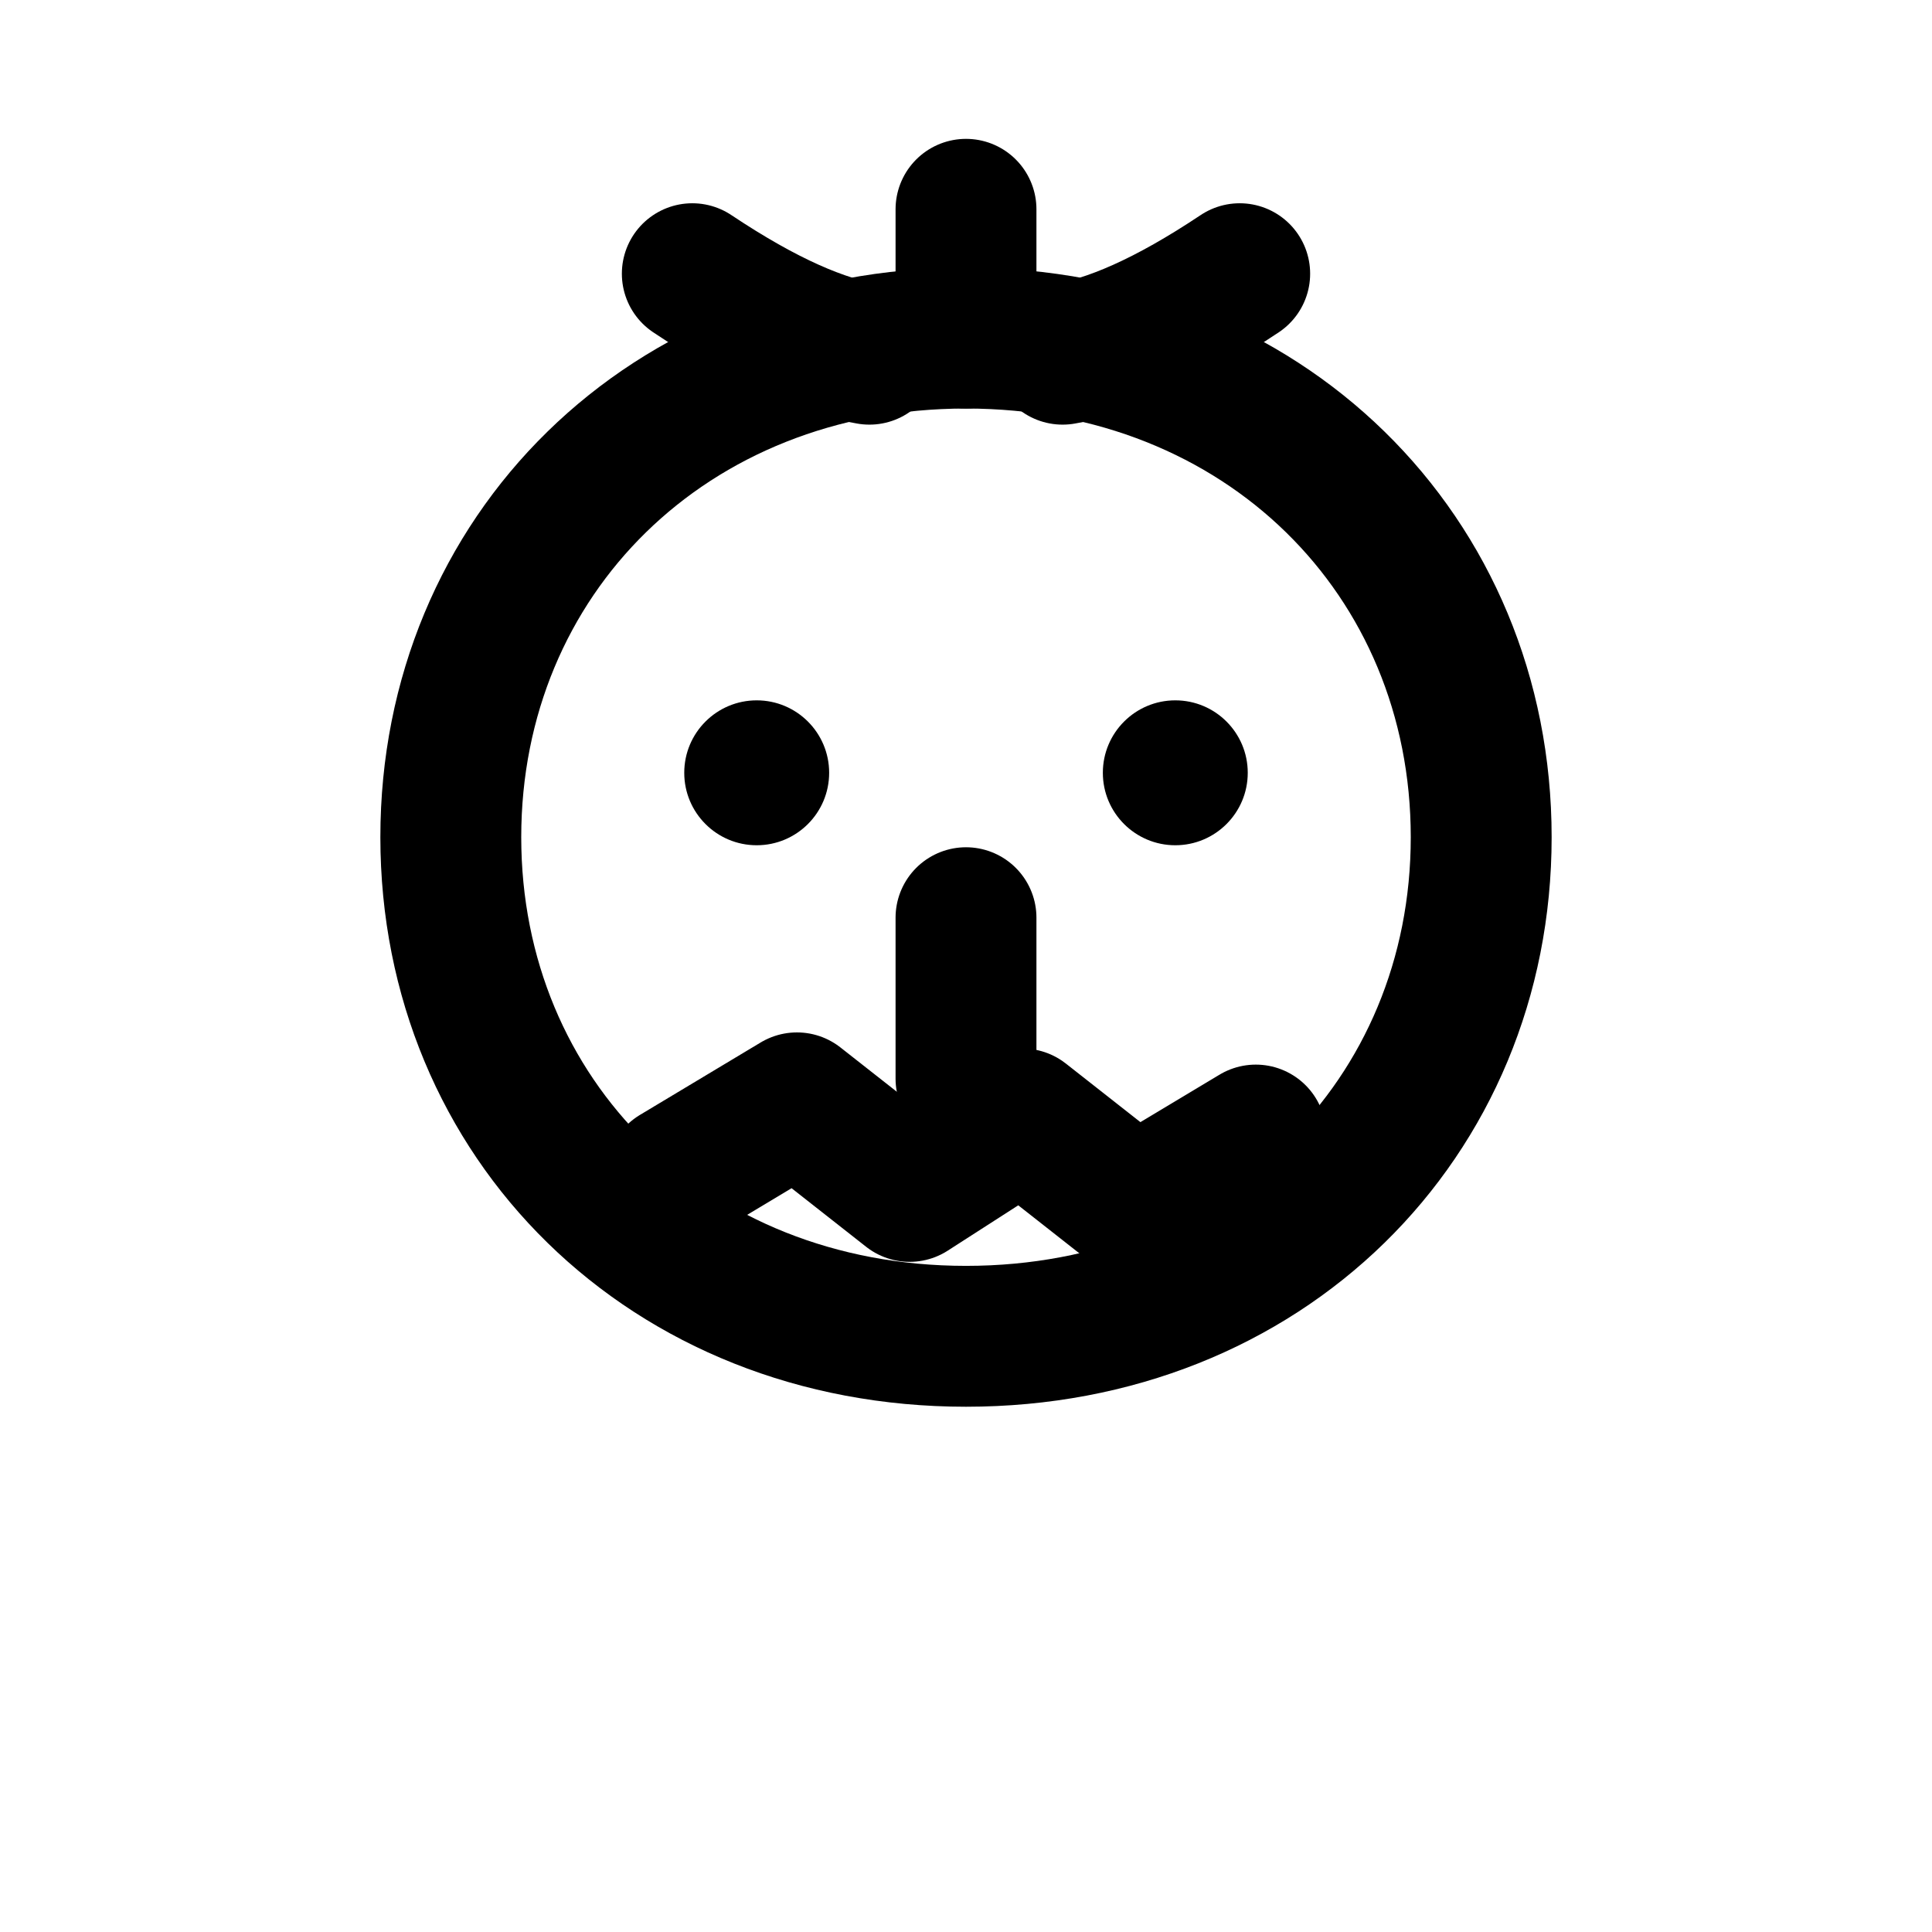
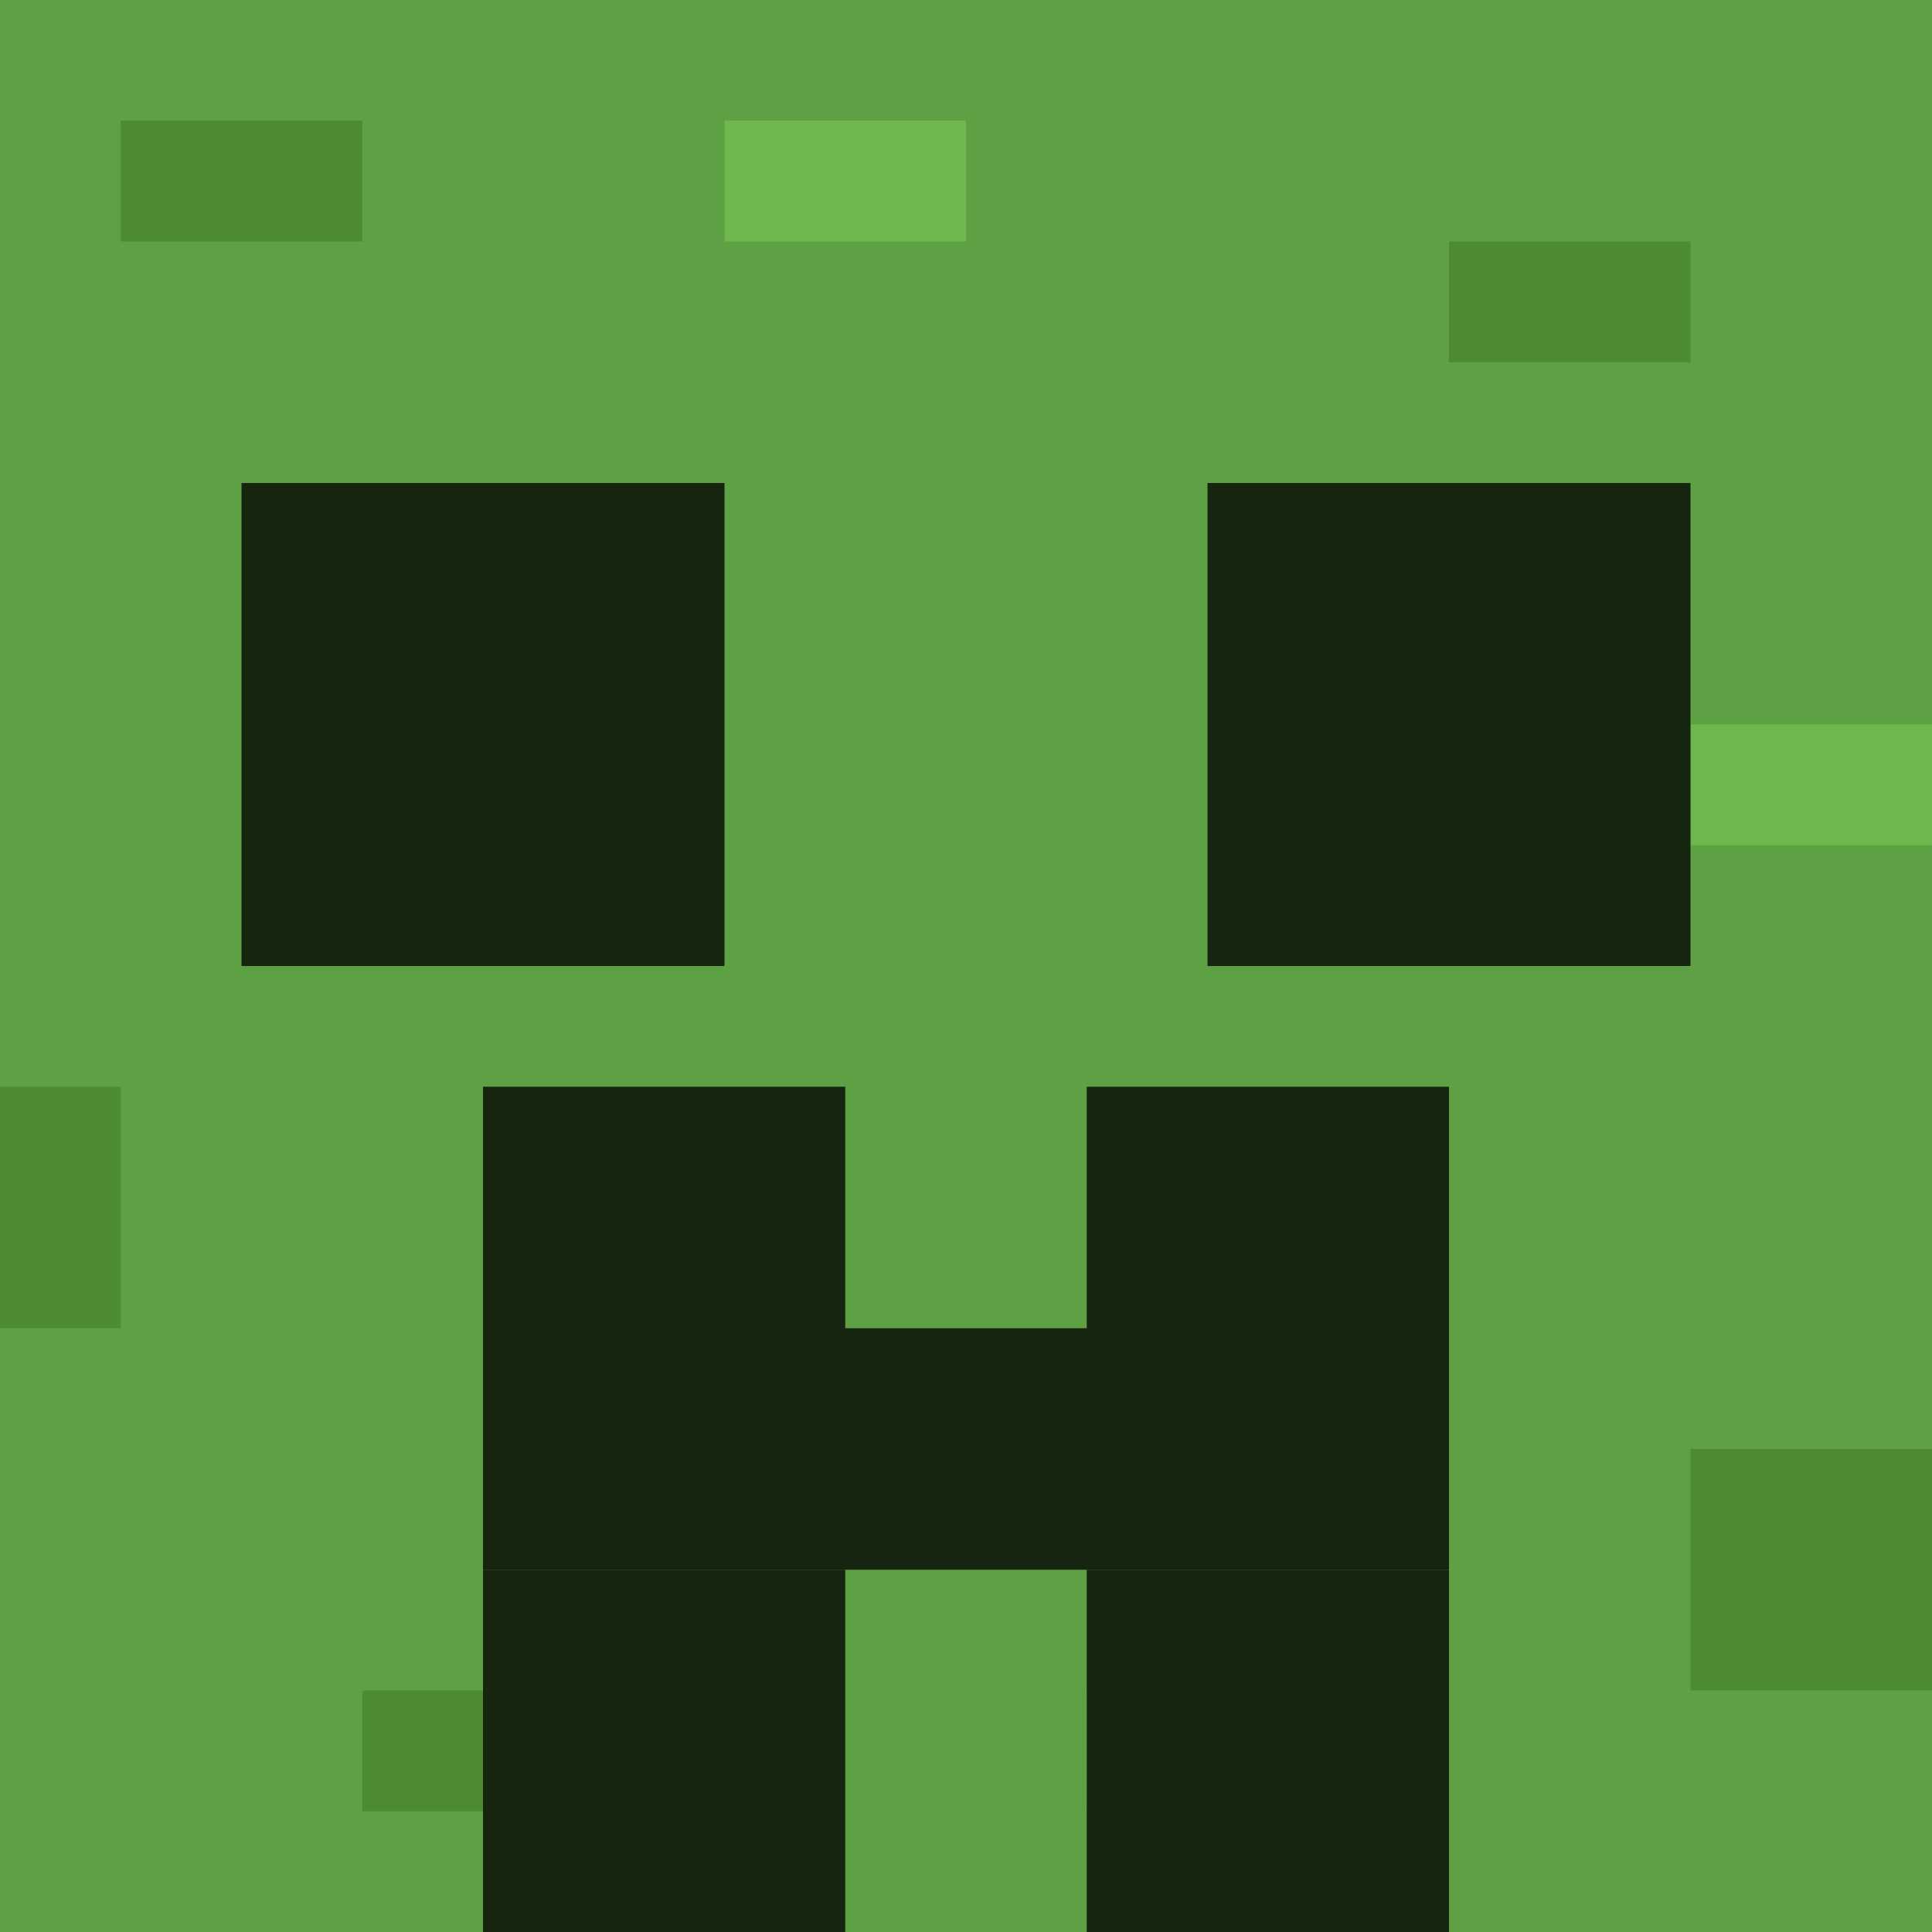
- <svg xmlns="http://www.w3.org/2000/svg" viewBox="0 0 24 24" width="24" height="24" fill="none" stroke="currentColor" stroke-width="1.75" stroke-linecap="round" stroke-linejoin="round">
-   <path d="M12 4.2c-3.7 0-6.4 2.7-6.4 6.2s2.7 6.2 6.4 6.2 6.4-2.7 6.4-6.2-2.7-6.2-6.4-6.2z" />
-   <path d="M12 4.2V2.6" />
-   <path d="M8.6 3.4c.9.6 1.6.9 2.2 1" />
-   <path d="M15.4 3.4c-.9.6-1.6.9-2.2 1" />
-   <circle cx="9.4" cy="9.6" r="0.9" fill="currentColor" stroke="none" />
-   <circle cx="14.6" cy="9.6" r="0.9" fill="currentColor" stroke="none" />
-   <path d="M12 11.4v2" />
-   <path d="M8.4 14.6 9.9 13.7 11.3 14.8 12.7 13.9 14.1 15 15.6 14.1" />
+ <svg xmlns="http://www.w3.org/2000/svg" viewBox="0 0 16 16" width="16" height="16">
+   <rect width="16" height="16" fill="#5EA144" />
+   <g fill="#4C8A33">
+     <rect x="1" y="1" width="2" height="1" />
+     <rect x="12" y="2" width="2" height="1" />
+     <rect x="3" y="14" width="2" height="1" />
+     <rect x="14" y="12" width="2" height="2" />
+     <rect x="0" y="9" width="1" height="2" />
+   </g>
+   <g fill="#6FB84D">
+     <rect x="6" y="1" width="2" height="1" />
+     <rect x="9" y="14" width="2" height="1" />
+     <rect x="14" y="6" width="2" height="1" />
+   </g>
+   <g fill="#16250F">
+     <rect x="2" y="4" width="4" height="4" />
+     <rect x="10" y="4" width="4" height="4" />
+     <rect x="4" y="9" width="3" height="3" />
+     <rect x="9" y="9" width="3" height="3" />
+     <rect x="4" y="11" width="8" height="2" />
+     <rect x="4" y="13" width="3" height="3" />
+     <rect x="9" y="13" width="3" height="3" />
+   </g>
</svg>
